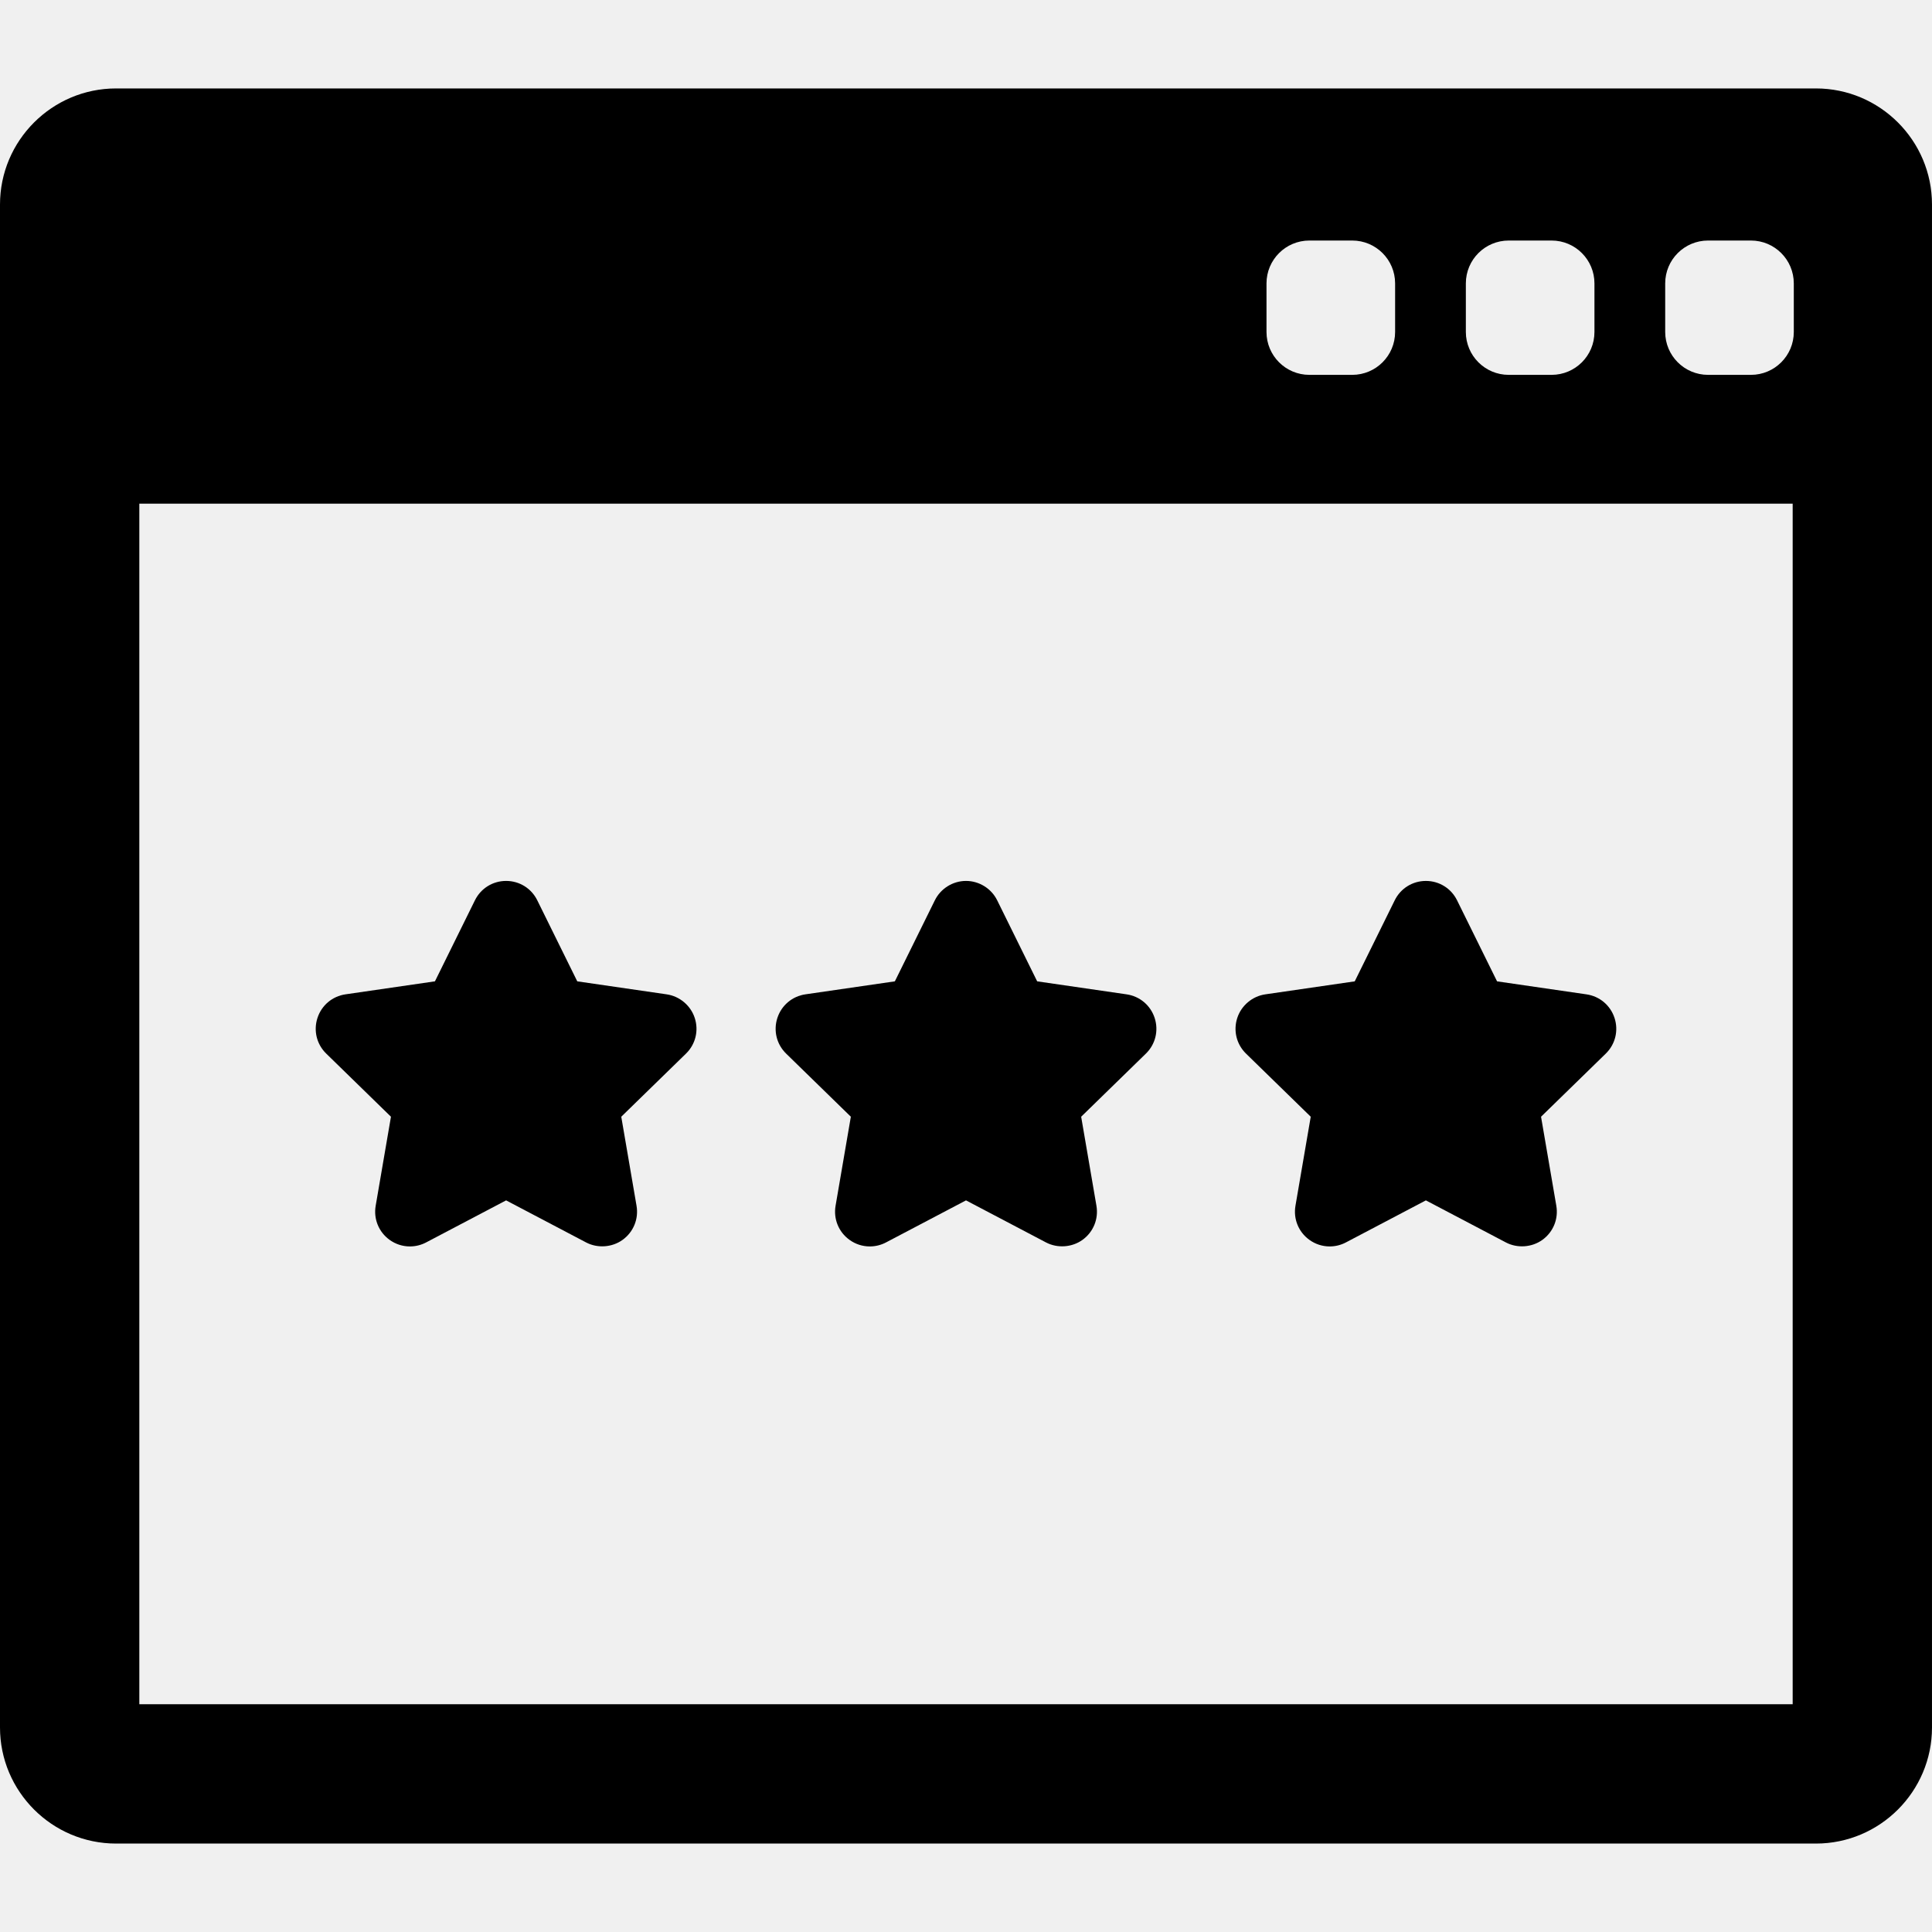
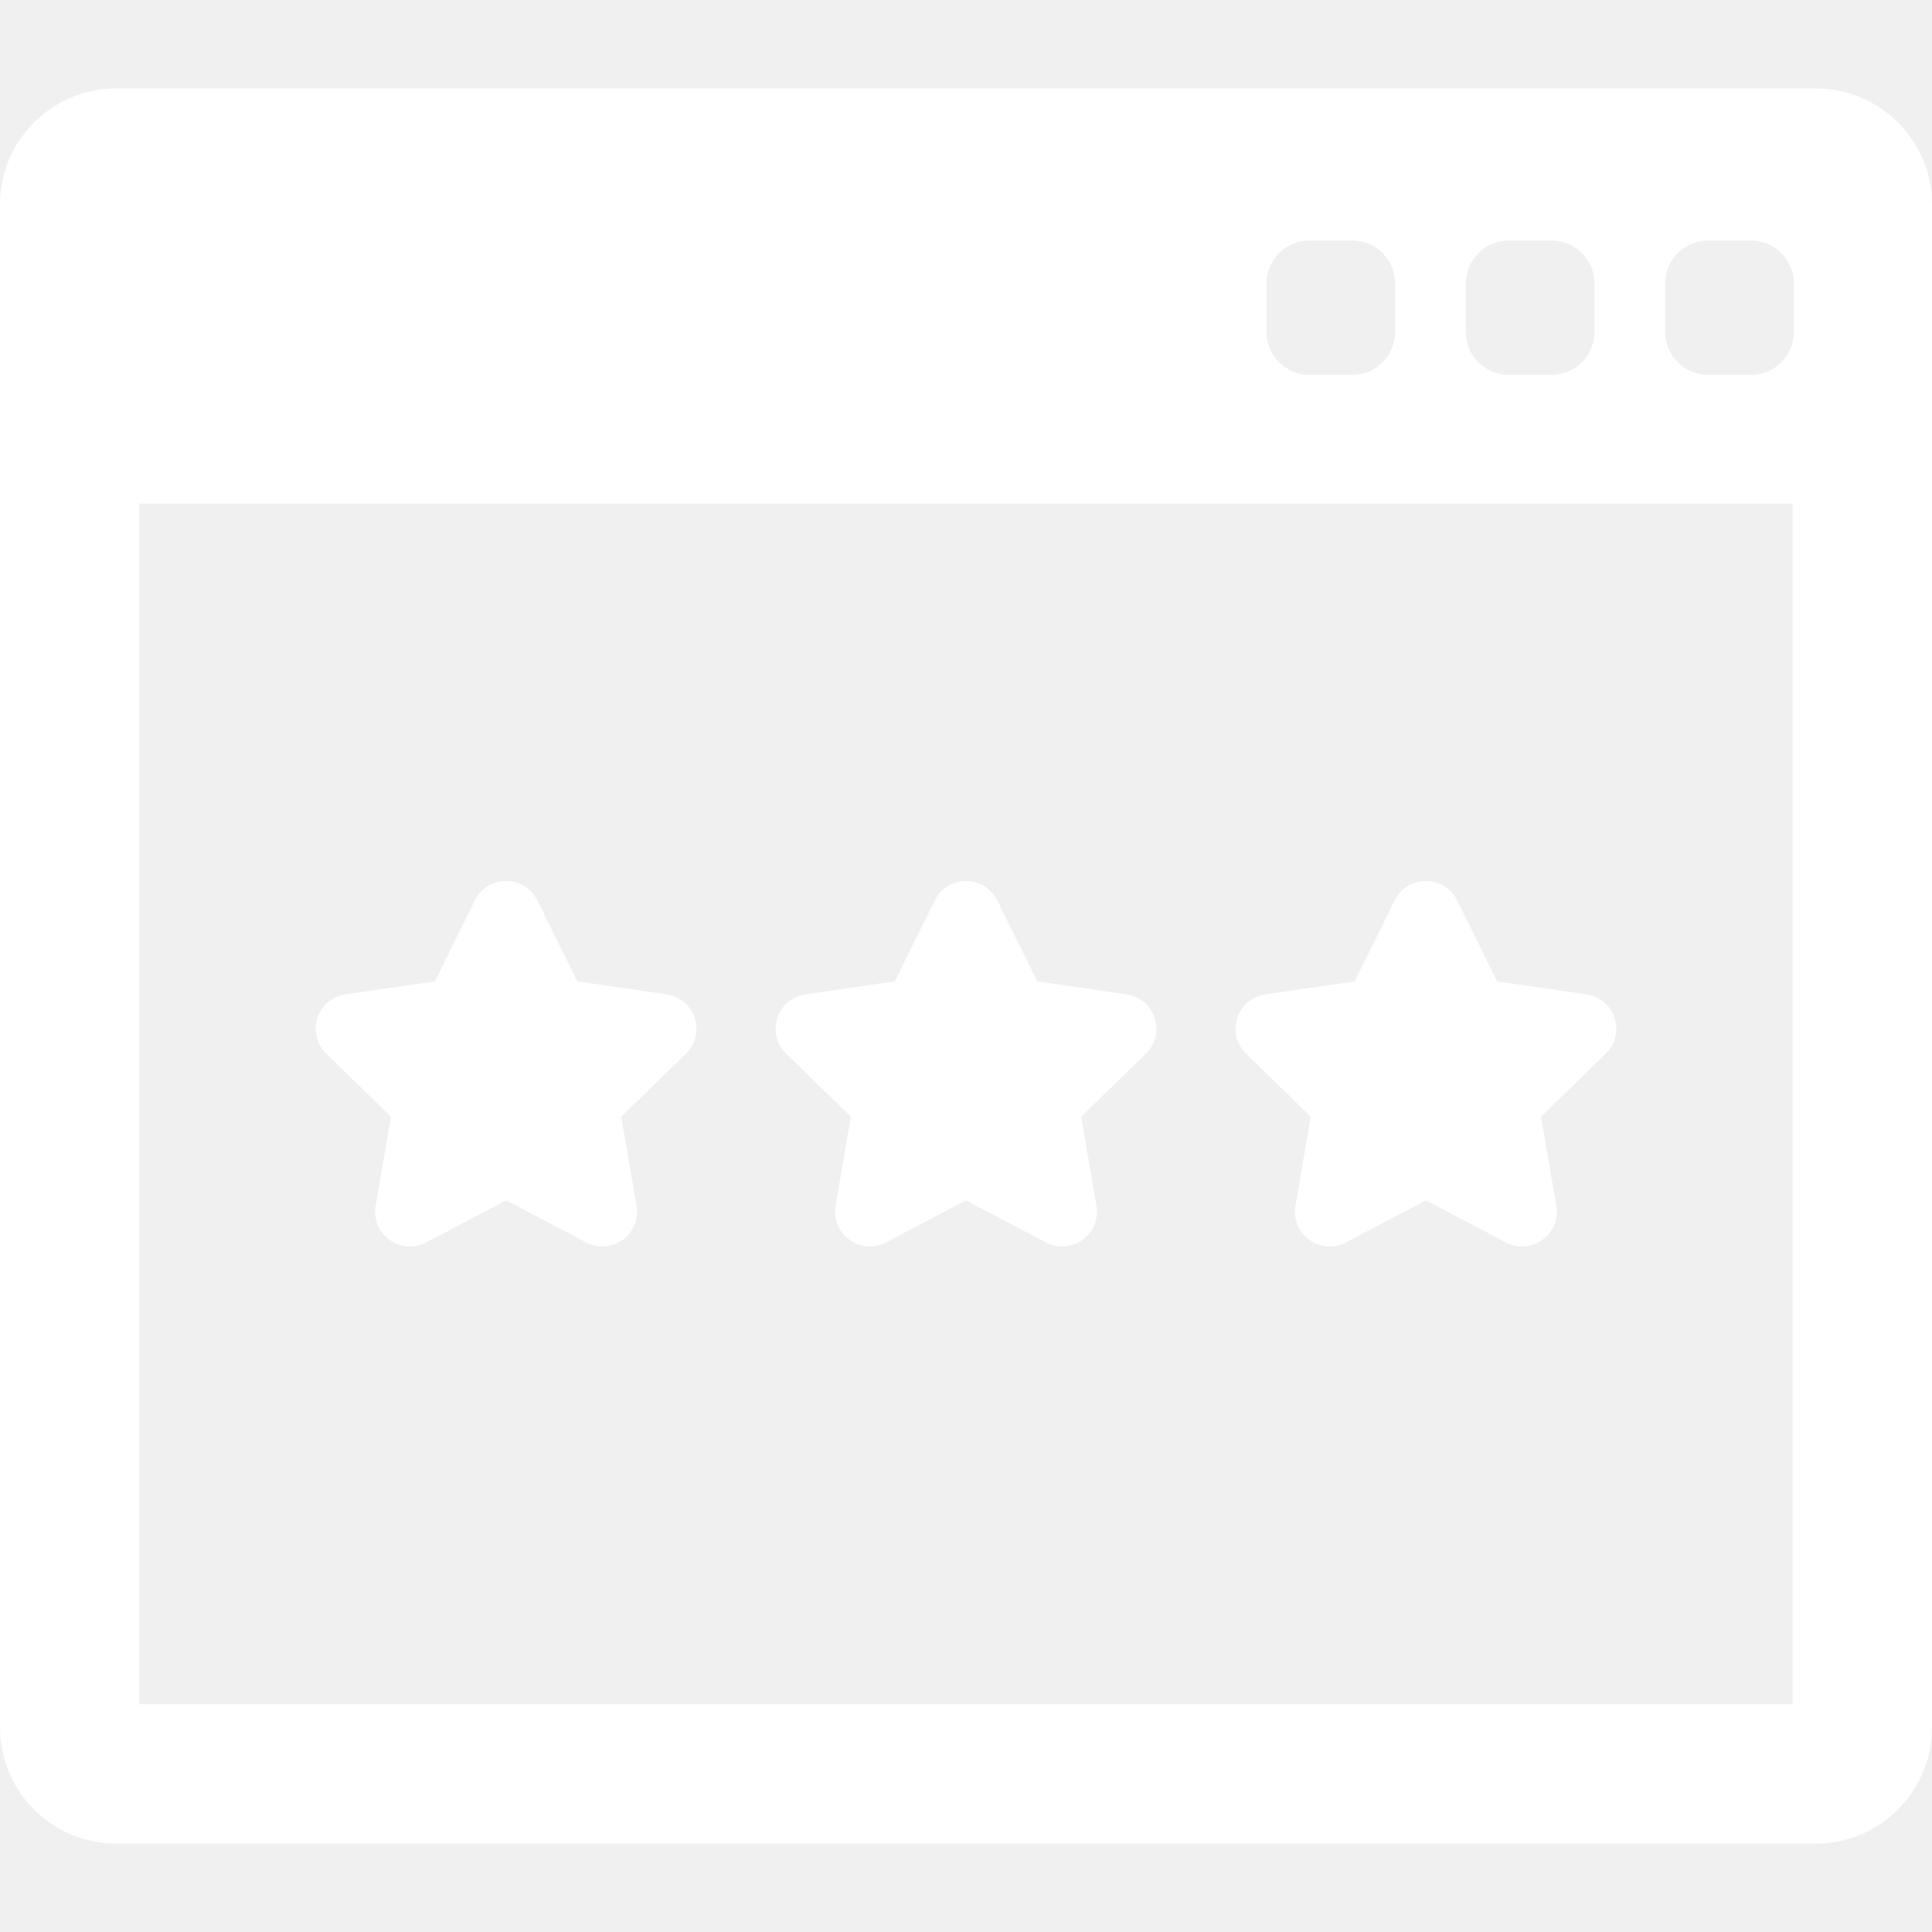
- <svg xmlns="http://www.w3.org/2000/svg" fill="#000" version="1.1" id="Capa_1" width="800px" height="800px" viewBox="0 0 392.187 392.186" xml:space="preserve">
+ <svg xmlns="http://www.w3.org/2000/svg" fill="#fff" version="1.1" id="Capa_1" width="800px" height="800px" viewBox="0 0 392.187 392.186" xml:space="preserve">
  <g id="SVGRepo_bgCarrier" stroke-width="0" />
  <g id="SVGRepo_tracerCarrier" stroke-linecap="round" stroke-linejoin="round" />
  <g id="SVGRepo_iconCarrier">
    <g>
      <g>
        <g>
          <path d="M368.621,17.952H23.568C10.573,17.952,0,28.525,0,41.521v309.146c0,12.996,10.573,23.568,23.568,23.568h345.055 c12.992,0,23.563-10.572,23.563-23.568V41.521C392.188,28.526,381.615,17.952,368.621,17.952z M297.561,57.529 c0-4.806,3.896-8.703,8.701-8.703h8.703c4.808,0,8.701,3.896,8.701,8.703v9.863c0,4.806-3.896,8.702-8.701,8.702h-8.703 c-4.805,0-8.701-3.896-8.701-8.702V57.529z M257.094,57.529c0-4.806,3.898-8.703,8.703-8.703h8.701 c4.807,0,8.703,3.896,8.703,8.703v9.863c0,4.806-3.896,8.702-8.703,8.702h-8.701c-4.805,0-8.703-3.896-8.703-8.702V57.529z M363.904,345.952H28.282V102.236h335.622V345.952L363.904,345.952z M364.133,67.392c0,4.806-3.896,8.702-8.701,8.702h-8.703 c-4.807,0-8.702-3.896-8.702-8.702v-9.863c0-4.806,3.896-8.703,8.702-8.703h8.703c4.806,0,8.701,3.896,8.701,8.703V67.392z" />
          <path d="M79.362,226.689L76.26,244.77c-0.457,2.669,0.621,5.313,2.808,6.901c1.213,0.881,2.647,1.349,4.147,1.349 c1.141,0,2.276-0.281,3.284-0.813l16.237-8.537l16.234,8.535c2.335,1.23,5.299,1.019,7.434-0.533 c2.188-1.59,3.266-4.232,2.81-6.903l-3.101-18.08l13.136-12.808c1.937-1.889,2.62-4.659,1.784-7.229 c-0.822-2.536-3.059-4.422-5.697-4.805l-18.154-2.64l-8.117-16.448c-1.195-2.428-3.62-3.936-6.328-3.936 c-2.704,0-5.129,1.507-6.329,3.934l-8.117,16.449l-18.153,2.638c-2.678,0.391-4.861,2.229-5.696,4.804 c-0.838,2.574-0.153,5.345,1.784,7.231L79.362,226.689z" />
          <path d="M172.718,226.689l-3.102,18.083c-0.454,2.669,0.622,5.312,2.81,6.899c1.214,0.881,2.647,1.349,4.146,1.349 c1.14,0,2.275-0.281,3.283-0.813l16.239-8.537l16.237,8.536c2.343,1.231,5.306,1.011,7.431-0.534 c2.188-1.588,3.266-4.231,2.811-6.903l-3.102-18.08l13.133-12.806c1.938-1.885,2.623-4.655,1.789-7.234 c-0.838-2.573-3.021-4.413-5.697-4.802l-18.156-2.64l-8.116-16.447c-1.177-2.392-3.66-3.937-6.327-3.937 c-2.667,0-5.15,1.545-6.326,3.934l-8.118,16.45l-18.154,2.637c-2.677,0.391-4.861,2.229-5.701,4.808 c-0.832,2.574-0.146,5.346,1.788,7.229L172.718,226.689z" />
          <path d="M266.074,226.689l-3.103,18.081c-0.455,2.669,0.621,5.313,2.81,6.901c1.215,0.881,2.647,1.349,4.147,1.349 c1.14,0,2.275-0.281,3.283-0.813l16.236-8.537l16.235,8.536c2.332,1.229,5.298,1.018,7.437-0.534 c2.188-1.591,3.264-4.233,2.807-6.903l-3.102-18.079l13.135-12.807c1.938-1.889,2.623-4.659,1.787-7.23 c-0.836-2.574-3.021-4.415-5.697-4.804l-18.153-2.64l-8.119-16.45c-1.197-2.426-3.623-3.934-6.326-3.934 c-2.707,0-5.133,1.508-6.328,3.934l-8.117,16.45l-18.154,2.638c-2.639,0.383-4.875,2.27-5.696,4.804 c-0.836,2.571-0.15,5.343,1.783,7.23L266.074,226.689z" />
        </g>
      </g>
    </g>
  </g>
</svg>
